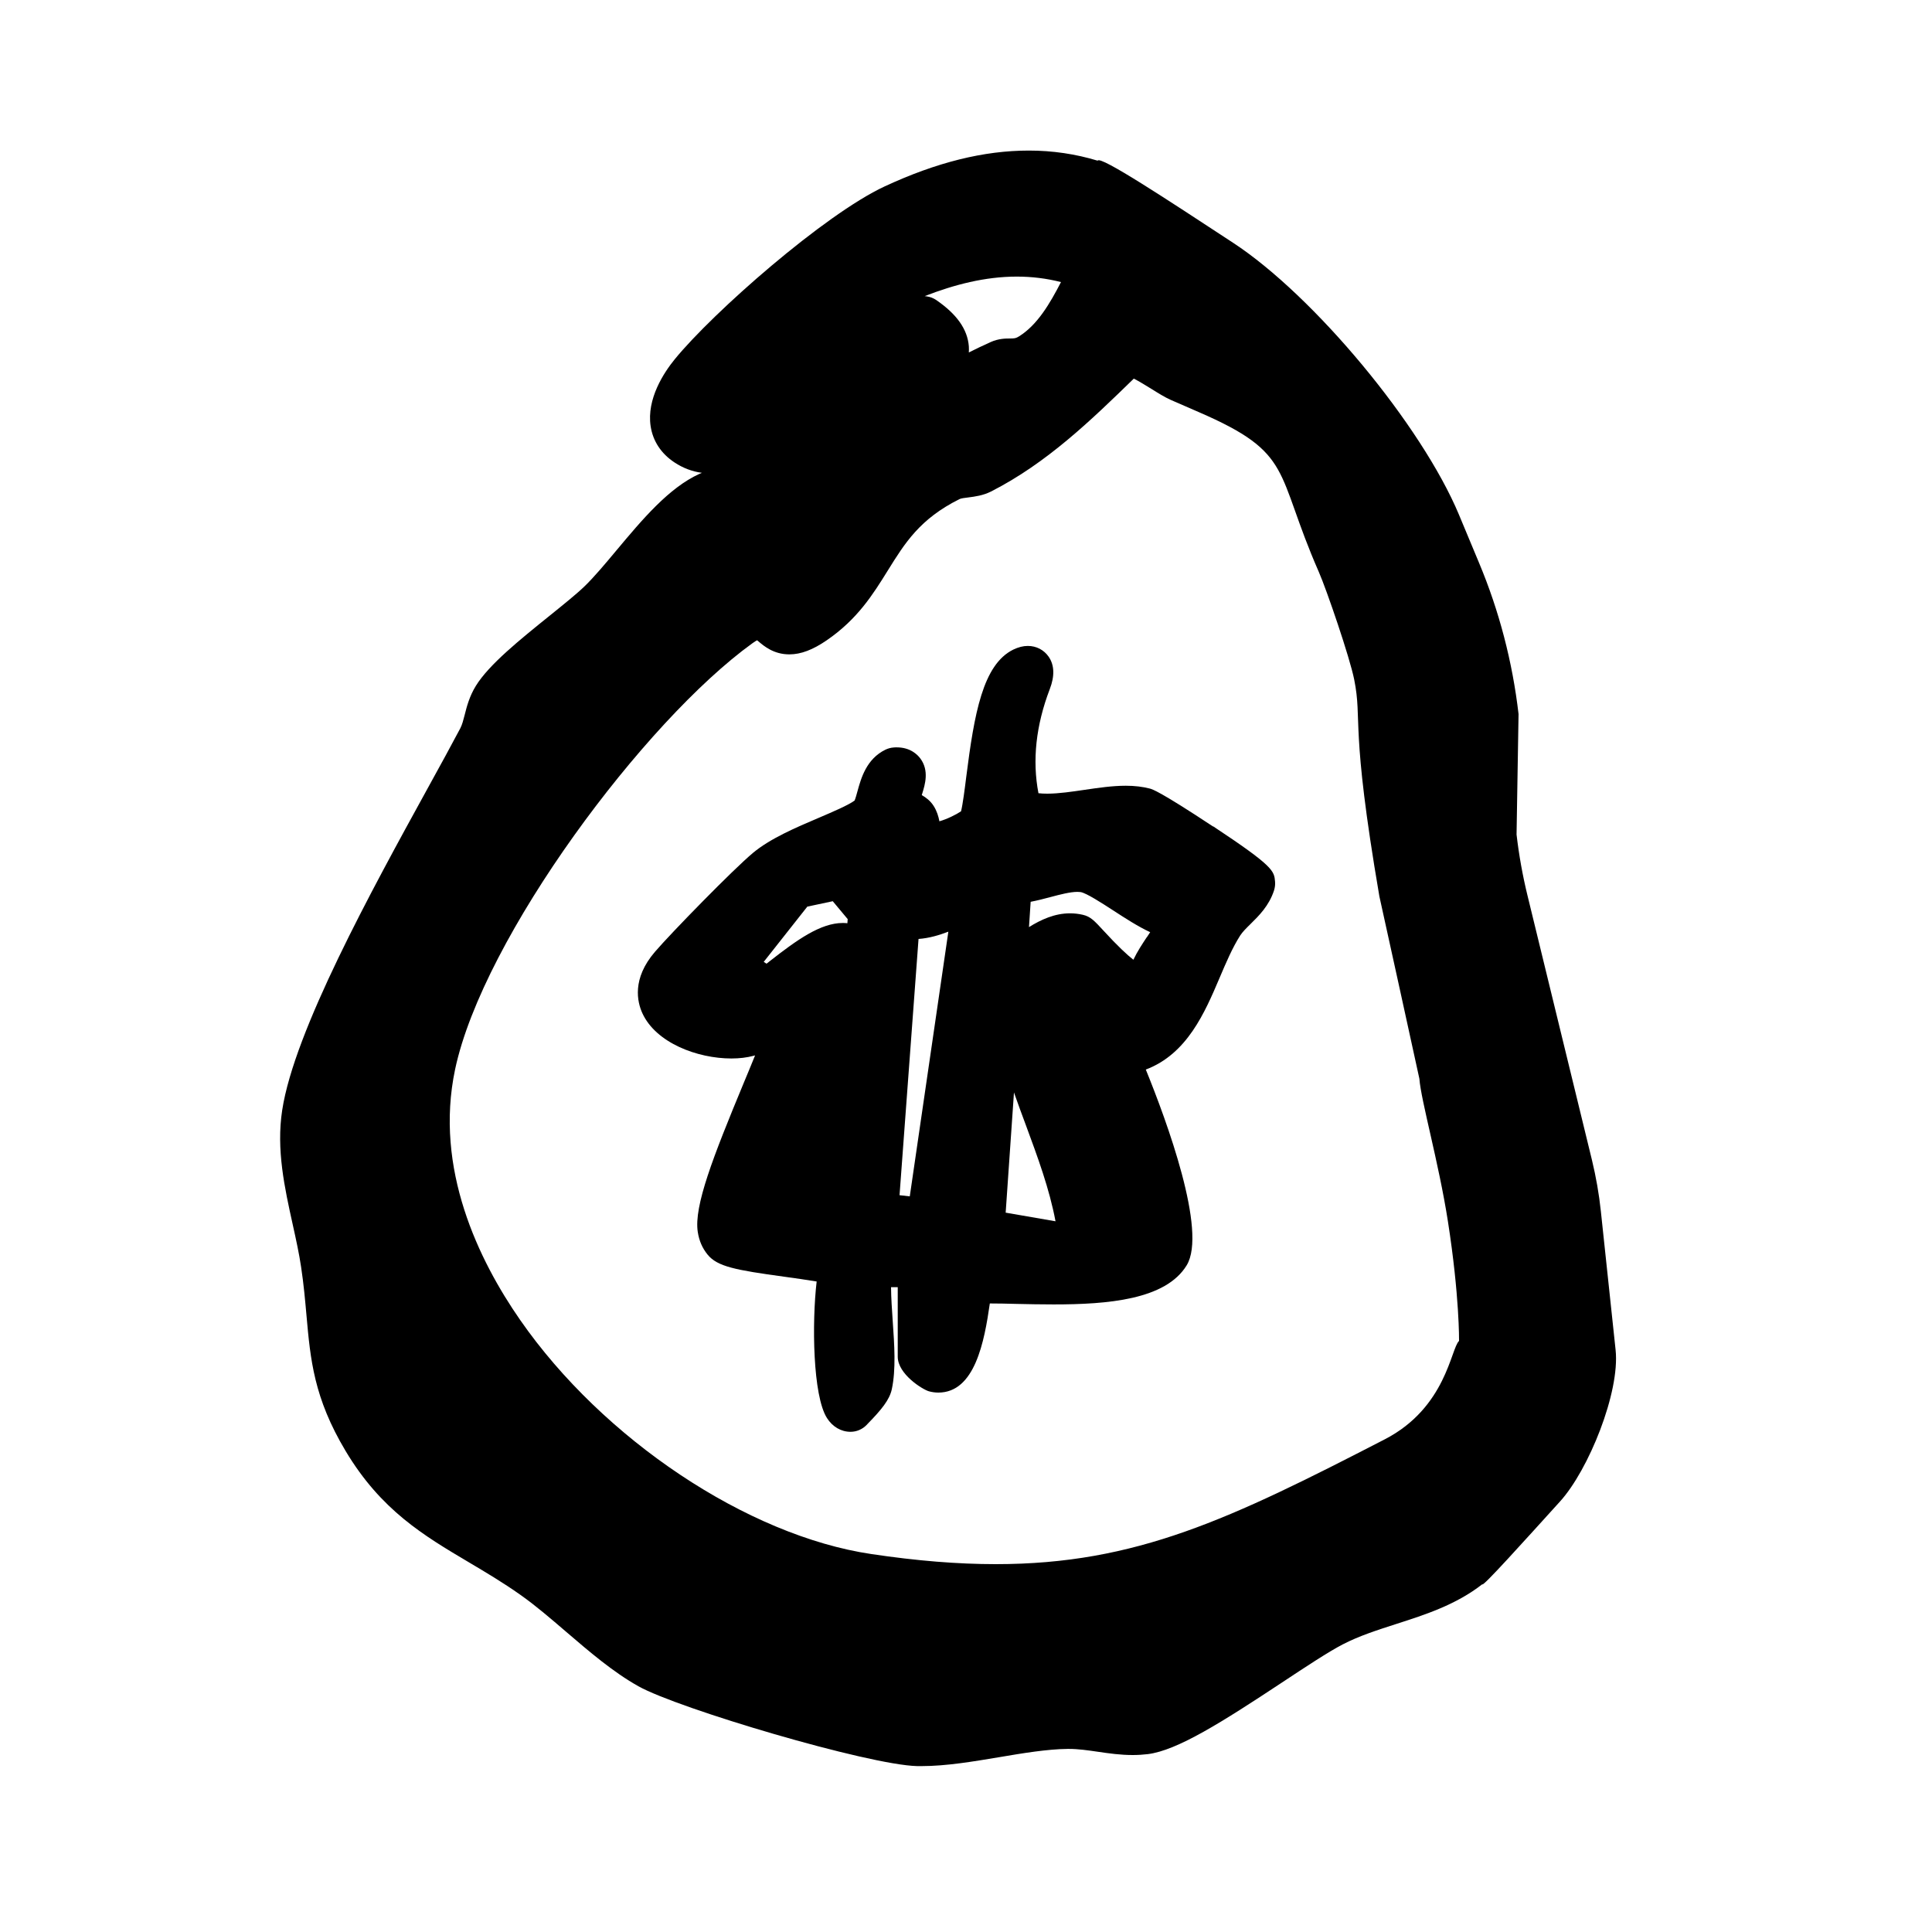
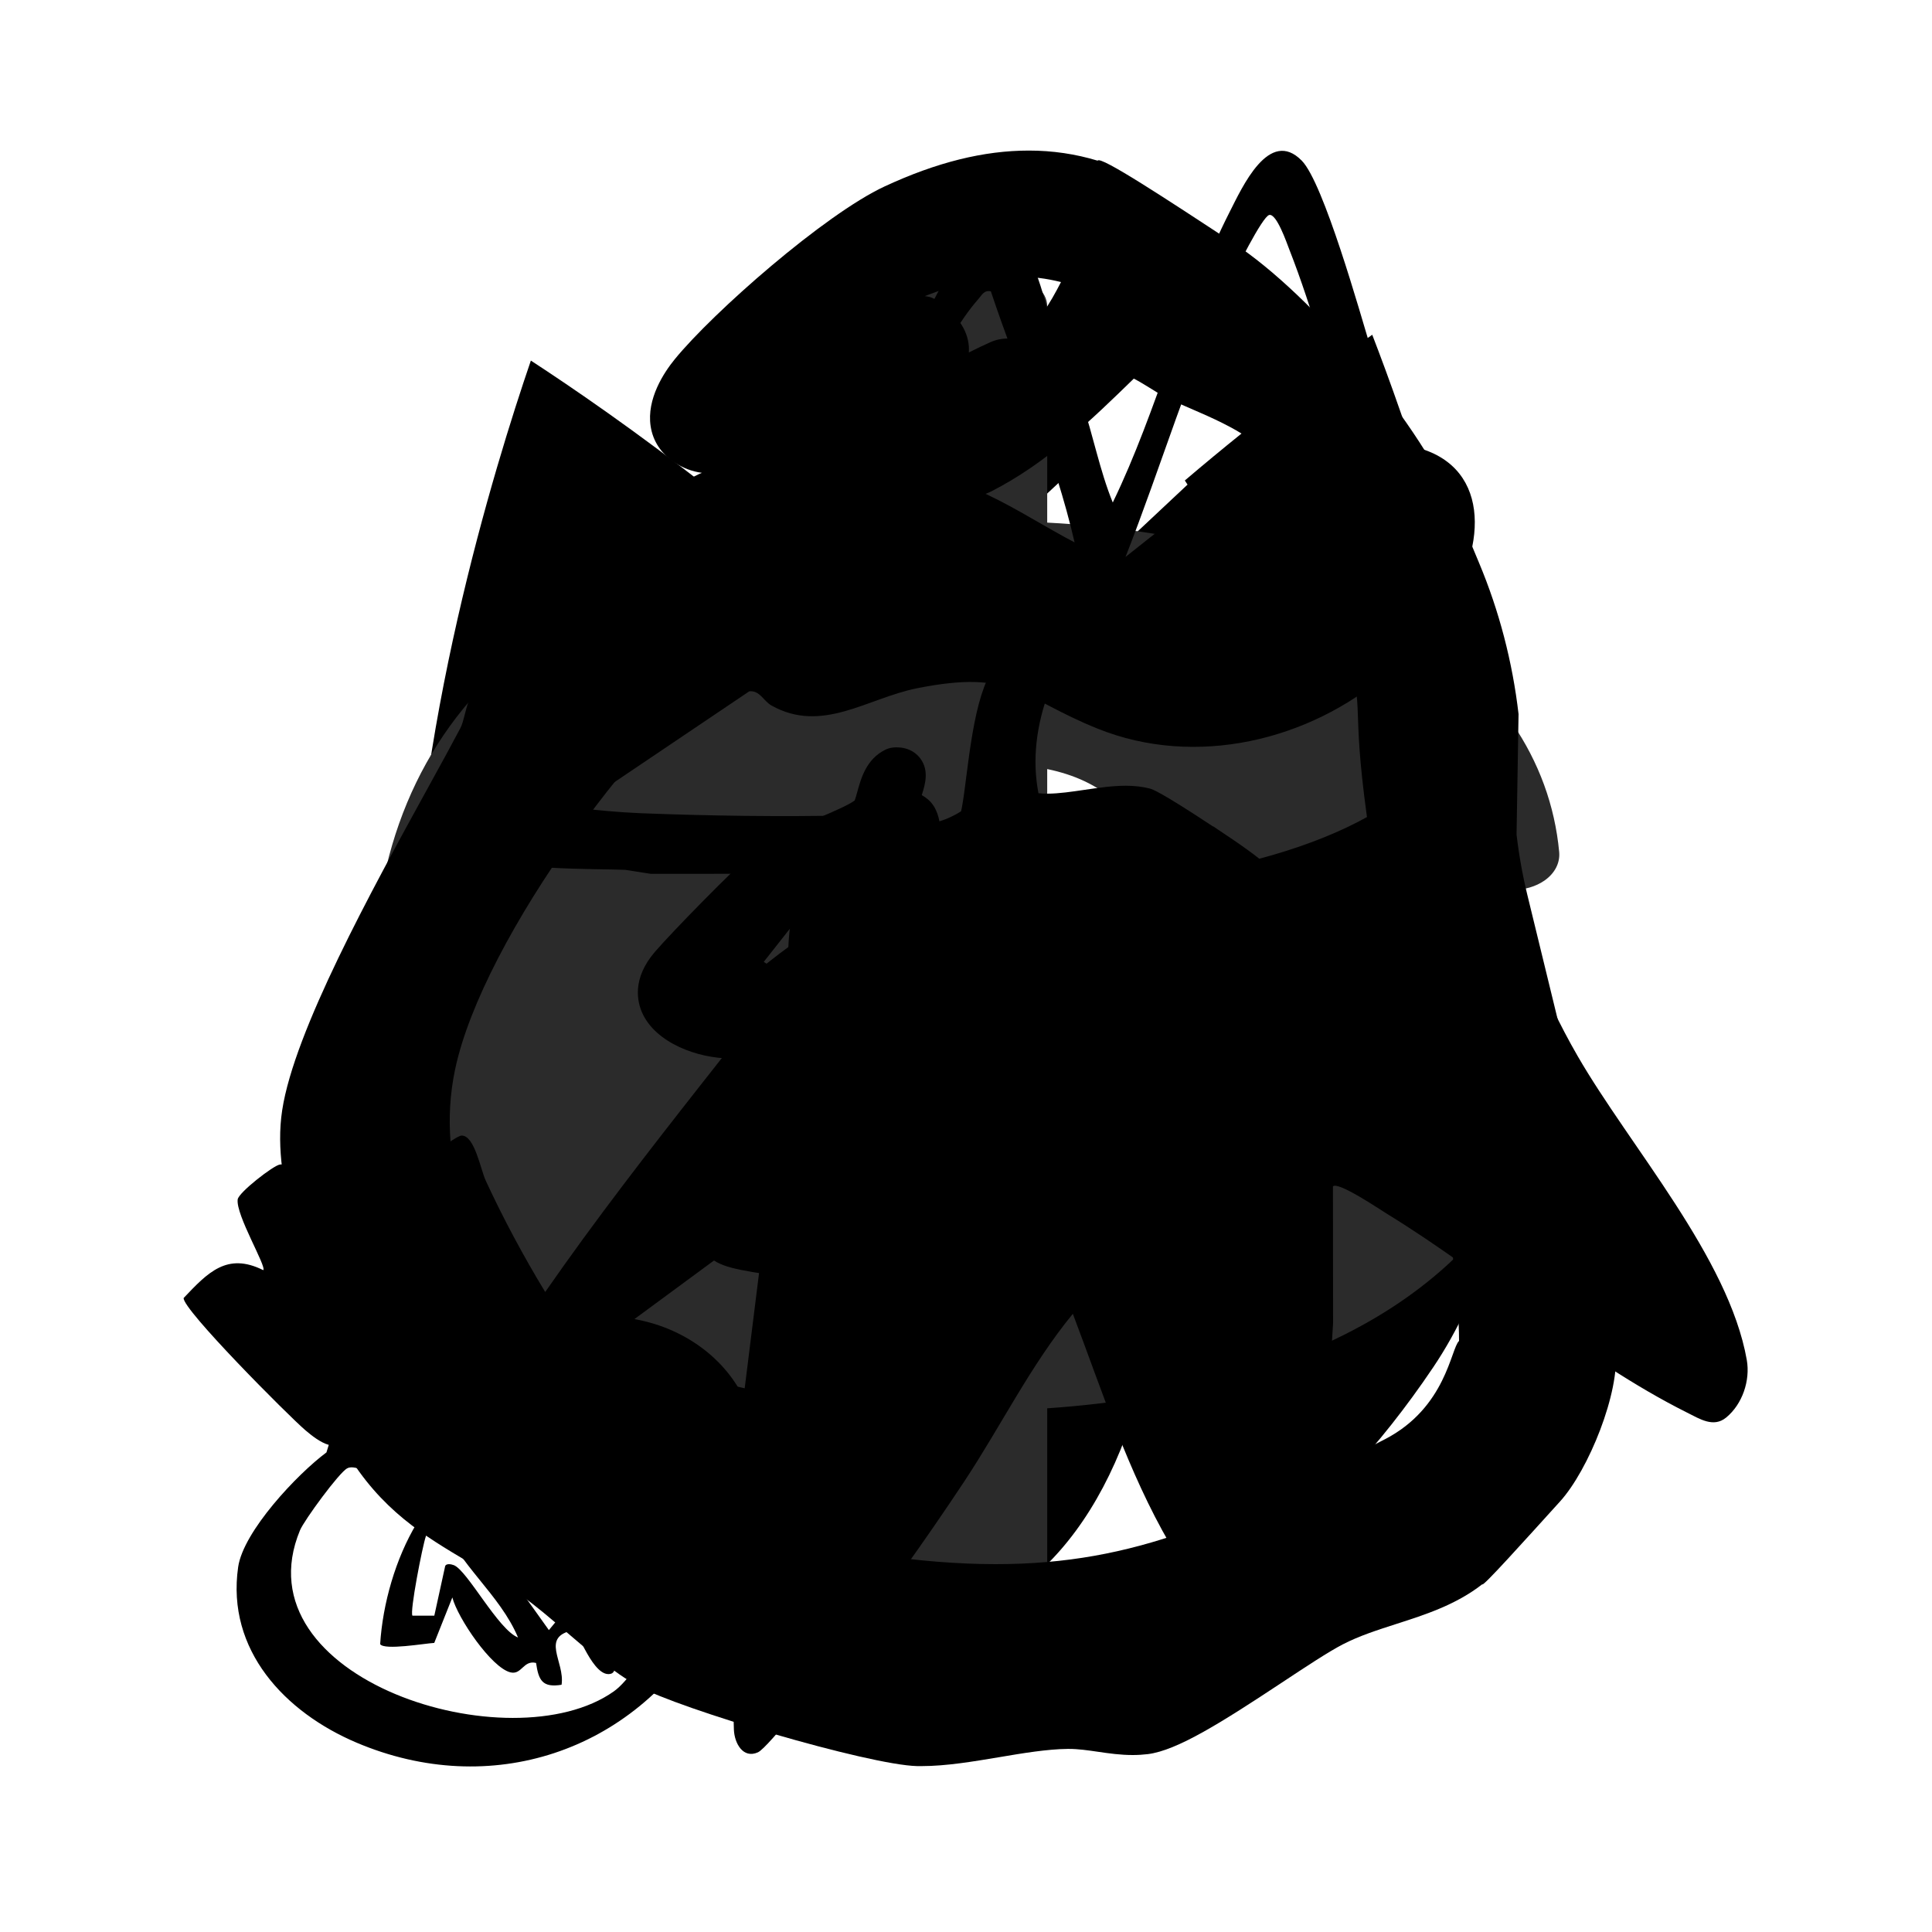
<svg xmlns="http://www.w3.org/2000/svg" id="Capa_1" version="1.1" viewBox="0 0 300 300">
  <defs>
    <style>
      .st0 {
        fill: #2b2b2b;
      }

      .st1 {
-         display: none;
+         
      }
    </style>
  </defs>
  <path class="st1" d="M127.23,73.23c6.69,5.6,13.59,11.8,20.3,18.49,6.47-6.93,13.15-13.42,19.68-19.33-8.12-11.92-15.41-21.41-19.95-27.1-4.56,5.87-11.9,15.69-20.03,27.95h0Z" />
  <path class="st1" d="M193.68,176.39c1.51,45.52-12.62,67.66-25.22,78.34,17.49-4.25,37.22-17.34,54.09-42.42,30.97-46.02.48-134.57-9.47-160.33-6.46,4.56-17.18,12.47-29.1,22.63l.42.64-27.75,26.02c19.84,21.89,36.12,47.94,37.03,75.12h0Z" />
  <path class="st1" d="M82.43,56c-5.66,16.52-18.53,58.31-18.53,96.56,0,47.66,25.71,91.55,58.52,99.92,14.21,3.63,27.02,1.29,37.02-6.75,14.96-12.03,22.61-36.5,21.53-68.92-.84-25.34-17.76-50.35-37.78-71.27l-33.06-29.32.15-.23c-11.45-9-21.59-15.92-27.85-20h0Z" />
  <g class="st1">
    <path class="st0" d="M142.93,255.73c-2.54,0-4.53-1.46-4.53-3.32v-34.68c-24.37-1.55-44.46-8.11-58.14-18.97-13.99-11.11-21.38-26.79-21.38-45.34,0-41.78,28.23-66.93,79.51-70.9v-34.91c0-1.86,1.99-3.32,4.53-3.32h14.13c2.54,0,4.53,1.46,4.53,3.32v34.52c45.67,2.12,76.83,21.81,79.5,50.31.12,1.32-.55,2.6-1.85,3.51-1.18.82-2.75,1.28-4.43,1.28h-49.16c-3.05,0-5.66-1.54-6.2-3.66-1.5-5.91-5.83-13.28-17.87-15.32v63.64c9.7-2.38,16.34-8.42,17.45-15.98.33-2.28,3.02-4,6.26-4h49.16c1.75,0,3.42.51,4.6,1.39,1.31.99,1.92,2.39,1.63,3.76-6.21,29.54-35.02,47.99-79.1,50.7v34.66c0,1.86-1.99,3.32-4.53,3.32h-14.13ZM138.4,120.28c-11.32,4.36-17.06,14.36-17.06,29.73,0,16.93,5.58,27.1,17.06,31.04v-60.77Z" />
    <path class="st0" d="M157.07,45.29c1.95,0,3.53,1.04,3.53,2.32v35.47c45.24,1.85,76.86,21.23,79.5,49.44.09.96-.43,1.9-1.43,2.6-1,.7-2.4,1.1-3.86,1.1h-49.15c-2.59,0-4.8-1.23-5.23-2.91-1.69-6.65-6.57-14.43-19.83-16.24v66.06c10.56-2.2,18.19-8.58,19.43-17.09.26-1.78,2.54-3.15,5.27-3.15h49.16c1.53,0,2.99.44,4,1.19,1.01.76,1.46,1.76,1.25,2.76-6.15,29.24-35.44,47.51-79.12,49.96v35.6c0,1.28-1.58,2.32-3.53,2.32h-14.13c-1.95,0-3.53-1.04-3.53-2.32v-35.62c-50.02-2.92-79.51-26.13-79.51-63.37,0-41.79,28.13-66.27,79.51-69.97v-35.84c0-1.28,1.58-2.32,3.53-2.32h14.13M139.4,182.42v-63.56c-12.65,4.24-19.06,14.65-19.06,31.15,0,21.33,8.96,29.45,19.06,32.41M157.07,43.29h-14.13c-3.1,0-5.53,1.9-5.53,4.32v33.99c-25.16,2.08-44.79,9.15-58.34,21.05-14.05,12.32-21.17,29.41-21.17,50.77,0,18.87,7.52,34.82,21.76,46.12,13.66,10.85,33.6,17.45,57.76,19.12v33.74c0,2.42,2.43,4.32,5.53,4.32h14.13c3.1,0,5.53-1.9,5.53-4.32v-33.72c21.02-1.42,39.21-6.63,52.7-15.12,14.13-8.89,23.25-21.45,26.37-36.31.37-1.76-.38-3.54-2.01-4.77-1.35-1.01-3.24-1.6-5.2-1.6h-49.16c-3.79,0-6.84,2.04-7.25,4.86-1,6.82-6.83,12.36-15.45,14.82v-61.14c8.58,1.77,13.92,6.6,15.9,14.36.66,2.6,3.61,4.41,7.16,4.41h49.15c1.88,0,3.66-.52,5.01-1.46,1.6-1.12,2.43-2.73,2.28-4.42-1.35-14.46-9.9-26.95-24.72-36.12-14.08-8.72-32.99-13.91-54.78-15.04v-33.57c0-2.42-2.43-4.32-5.53-4.32h0ZM137.4,179.61c-10.13-4.12-15.06-13.84-15.06-29.6,0-14.49,4.93-23.76,15.06-28.24v57.84h0Z" />
  </g>
  <g>
    <path d="M226.56,79.95c-5.81-13.91-22.49-34-35.1-42.26-10.13-6.64-20.66-13.59-21.02-12.74-3.42-1.04-7-1.57-10.68-1.57-7,0-14.32,1.82-22.38,5.56-9.35,4.34-26.68,19.58-32.61,26.85-1.67,2.05-4.38,6.13-3.74,10.39.35,2.31,1.63,4.26,3.71,5.63,1.32.87,2.74,1.41,4.25,1.61-.13.05-.25.11-.38.16-4.75,2.16-8.88,7.09-12.88,11.87-1.78,2.13-3.46,4.14-4.98,5.61-1.21,1.17-3.24,2.8-5.38,4.53-4.63,3.73-9.43,7.59-11.48,10.91-1,1.63-1.41,3.22-1.73,4.49-.21.82-.39,1.52-.67,2.07-1.39,2.63-3.11,5.77-5.11,9.4-8.73,15.88-20.68,37.63-22.56,49.92-.94,6.11.37,12.05,1.64,17.79.51,2.31.99,4.49,1.3,6.6.41,2.72.62,5.14.83,7.48.61,6.87,1.14,12.8,6.07,21.05,5.5,9.2,12.12,13.13,19.14,17.29,2.61,1.55,5.3,3.14,8.04,5.08,2.34,1.65,4.65,3.64,7.1,5.74,3.57,3.06,7.25,6.22,11.19,8.43,6.17,3.46,35.71,12.23,43.3,12.4.22,0,.45,0,.67,0,3.82,0,8.02-.71,12.08-1.39,3.66-.62,7.45-1.25,10.61-1.28h.16c1.51,0,3,.22,4.58.45,1.7.25,3.46.5,5.36.5.81,0,1.58-.05,2.34-.14,4.59-.57,11.53-4.97,20.85-11.13,3.69-2.44,7.18-4.75,9.42-5.91,2.57-1.33,5.39-2.23,8.37-3.19,4.43-1.42,9.23-2.97,13.3-6.15-.06.6,6.6-6.82,12.06-12.84,4.44-4.88,9.34-16.98,8.64-23.54l-2.29-21.54c-.28-2.67-.75-5.33-1.38-7.94l-10.02-41.12c-.76-3.11-1.32-6.26-1.69-9.43l.31-18.71c-.94-8.09-3-16.01-6.15-23.52l-3.1-7.43ZM157.87,42.95c2.36,0,4.64.28,6.88.85-1.74,3.37-3.65,6.62-6.48,8.41-.54.34-.73.34-1.41.35-.72,0-1.81.01-3.02.55-1.16.52-2.29,1.06-3.4,1.62.02-.31.02-.63,0-.96-.21-2.64-1.86-4.98-5.06-7.18-.44-.3-.95-.5-1.48-.57l-.31-.04c4.57-1.78,9.39-3.03,14.29-3.03ZM226.56,208.22c-1.28,1.15-1.98,10.34-11.52,15.27-23.98,12.38-38.61,19.39-60.41,19.39-5.91,0-12.24-.51-19.34-1.57-19.23-2.86-41.65-17.81-54.53-36.36-6.41-9.23-13.36-23.47-10.09-38.91,4.36-20.54,29.45-54.11,46.17-66.16.32-.23.55-.37.72-.46.07.05.13.11.19.16.9.76,2.4,2.03,4.82,2.03,1.79,0,3.64-.7,5.81-2.19,4.79-3.29,7.17-7.12,9.47-10.82,2.68-4.31,4.99-8.03,11.14-11.1.24-.12.85-.2,1.38-.26,1.01-.13,2.27-.29,3.52-.92,8.68-4.42,15.54-11.08,22.17-17.53.84.43,1.99,1.14,2.7,1.58,1.09.68,2.12,1.32,3.02,1.72,1.47.65,2.92,1.27,4.34,1.89,14.88,6.44,11.77,9.12,18.67,24.84,1.2,2.74,4.8,13.25,5.49,16.7,1.31,6.53-.67,6.92,3.91,33.67,0,0,6.19,28.12,6.21,28.31.26,3.44,2.99,12.94,4.43,22.14,1.82,11.67,1.73,18.59,1.73,18.59ZM228.96-23.56c-.96.89-1.89,1.8-2.79,2.73" />
    <path d="M188.38,128.35c-8.33-5.51-9.46-5.8-9.83-5.9-1.12-.29-2.34-.44-3.74-.44-2.08,0-4.26.32-6.37.63-1.98.29-4.03.6-5.83.6-.49,0-.94-.02-1.36-.07-.98-5.12-.39-10.54,1.76-16.17.78-2.03.72-3.72-.17-5.02-.74-1.07-1.92-1.68-3.24-1.68-.73,0-1.47.19-2.26.57-4.74,2.33-6.06,9.99-7.3,19.75-.23,1.85-.54,4.29-.81,5.36-.77.52-2.21,1.23-3.36,1.55-.14-.75-.39-1.59-.89-2.38-.53-.83-1.24-1.34-1.85-1.69.02-.08.05-.15.07-.22.44-1.42,1.1-3.57-.28-5.45-.48-.65-1.6-1.74-3.68-1.74-.15,0-.31,0-.48.02-.44.03-.87.15-1.27.34-2.97,1.45-3.79,4.46-4.34,6.45-.13.47-.31,1.14-.45,1.45-.99.73-3.41,1.76-5.56,2.68-3.53,1.5-7.52,3.2-10.21,5.44-3.08,2.57-12.71,12.43-15.24,15.38-3.58,4.17-2.75,7.76-1.94,9.53,2.12,4.61,8.55,7.02,13.82,7.02,1.26,0,2.42-.14,3.46-.42.07-.02.15-.04.22-.06-.6,1.49-1.24,3.02-1.81,4.39-4.69,11.31-7.72,19.02-7.09,23.03.21,1.37.71,2.51,1.52,3.51,1.52,1.87,4.32,2.4,11.93,3.44,1.57.22,3.47.48,5.01.74-.75,6.41-.6,17.74,1.6,21.2.86,1.36,2.2,2.14,3.66,2.14h0c.93,0,1.83-.38,2.48-1.05l.15-.16c2.17-2.22,3.42-3.74,3.78-5.4.66-3.07.4-6.9.14-10.6-.12-1.78-.25-3.61-.26-5.25h1.04v10.79c0,2.73,3.88,5.11,4.84,5.38.48.13.97.2,1.46.2,5.68,0,7.15-7.91,8-13.84,1.24,0,2.64.03,4.15.07,1.76.04,3.75.08,5.75.08,8.39,0,17.41-.72,20.67-6.08,3.21-5.27-3.11-22.43-6.35-30.39,6.42-2.42,9.16-8.85,11.44-14.2,1.03-2.42,2-4.71,3.22-6.62.36-.56.97-1.16,1.61-1.79,1.27-1.25,2.86-2.81,3.64-5.2.14-.44.2-.91.16-1.37-.14-1.67-.2-2.36-9.63-8.6ZM131.59,143.36c-.23-.03-.47-.04-.72-.04-3.47,0-7.14,2.65-11.23,5.84-.2.15-.4.32-.61.48l-.44-.28,6.77-8.58,3.95-.84,2.32,2.78-.05.65ZM141.27,185.77l-1.59-.18,2.95-39.79c1.67-.12,3.21-.59,4.63-1.13l-5.99,41.1ZM156.16,188.3l1.29-18.67s.03.1.05.15c.57,1.63,1.17,3.25,1.77,4.86,1.88,5.09,3.68,9.95,4.63,15l-7.74-1.34ZM178.07,145.53c-.71,1.07-1.47,2.22-2.08,3.5-.97-.76-2.44-2.12-4.62-4.5-1.43-1.55-2.02-2.2-3.22-2.48-.65-.15-1.32-.23-1.99-.23-2.39,0-4.52.98-6.38,2.14l.26-3.93c1.05-.2,2.09-.47,3.1-.74,1.5-.4,3.05-.8,4.16-.8.18,0,.35.01.49.03.89.14,3.37,1.75,5.02,2.82,1.91,1.24,3.86,2.51,5.79,3.41-.17.26-.34.52-.52.79Z" />
  </g>
  <g id="pHQINd.tif" class="st1">
    <g>
      <path d="M216.61,68.92c13.91,1.2,14.92,13.48,8.9,23.95-.8,1.39-2.91,3.22-3.42,4.48-1.95,4.81,3.21,13.75,3.24,19.06l4.2,2.04c.98,2.85-4.14,3.01-3.25,6.57.4,1.62,4.55,6.99,5.65,9.65,4.27,10.35,7.3,19.36,13.05,29.32,8.1,14.03,23.46,31.29,26.26,47.18.56,3.19-.68,6.88-3.21,8.95-1.96,1.61-4.09.21-6.08-.78-16.48-8.26-30.83-21.2-46.55-30.84-1.18-.73-7.64-5.09-8.42-4.28l.02,21.21-1.72,28.22c-1.64,6.03-1.08,13.81-2.37,19.66-.2.91-3.04,5.4-3.85,5.8-2.13,1.03-4.65-4.05-5.91-5.4-4.62-4.99-7.91-7.81-11.48-13.94-6.52-11.22-10.5-23.7-15.08-35.76-6.53,7.94-11.18,17.45-16.88,26.06-6.03,9.11-12.87,18.69-19.59,27.3-1.84,2.35-10.79,14-12.43,14.73-2.3,1.03-3.64-1.39-3.73-3.5-.24-5.6.74-11.91.87-17.48.03-1.14-.59-2.18-.56-3.33.04-1.76.96-3.5.61-5.36l-5.19,10.34c-11.4,19.27-33.52,26.65-54.32,17.83-11.09-4.7-20.25-14.34-18.39-27.27.8-5.55,9.18-14.44,13.71-17.8l.36-1.17c-1.29-.36-2.64-1.43-3.65-2.29-2.64-2.26-19.16-18.85-18.88-20.52,3.73-3.93,6.72-7.14,12.36-4.32.55-.55-4.3-8.6-3.97-10.99.15-1.08,5.53-5.26,6.54-5.41,5.3-.79,24.1,18.81,25.1,17.53l-3.73-16.68c.12-.86,5.94-5.34,6.86-5.35,2.02-.02,2.94,5.25,3.74,6.99,2.73,5.9,5.86,11.74,9.24,17.3,15.53-22.37,33.38-43,49.43-64.95l-33.03.02-3.95-.62c-4.43-.2-19.41.13-22.36-2.52-.33-.3-.57-.54-.45-1.02l4.45-8,36.02-22.45c-.15-2.98.55-4.97,1.72-7.61,3.4-7.71,9.97-16.07,17.65-19.78,4.41-10.47,9.39-29.09,17.73-36.93,7.49-7.04,10.72,12.27,12.29,16.58,1.05,2.87,2.83,6.12,3.85,9.14,1.75,5.15,2.73,10.52,4.78,15.55,6.97-14.37,10.95-30.96,18.15-45.12,1.93-3.79,6.13-13.16,11.21-7.95,3.38,3.46,9.02,23.54,10.77,29.34,1.44,4.8,2.74,9.73,3.7,14.66ZM209.23,68.4c-2.51-9.76-5.36-20.3-9.03-29.67-.41-1.05-1.97-5.6-3.11-5.35-1.09.24-5.31,8.78-6.04,10.35-6.24,13.54-10.8,28.82-16.28,42.75,10.16-8.04,20.91-17.11,34.46-18.08ZM153.86,45.24c-1.06-.22-1.36.54-1.92,1.17-6.19,7.05-9.76,18.48-13.32,27.07,10.57-.74,19.35,6.11,28.24,10.74-3.08-13.41-8.66-25.98-13-38.98ZM142.06,128.23c.15.09,1.11-.59,1.8-.42.72.18,4.19,3.3,5.57,4.07,16.46,9.27,48.93,3.57,64.49-5.97,1.29-.79,5.36-3.37,5.44-4.65.23-3.84-4.85-11.93-3.92-16.7-12.12,10.48-29.82,14.7-45.01,8.58-11.98-4.82-13-9.28-28.07-6.26-7.71,1.55-14.7,7.07-22.57,2.67-1.22-.68-1.81-2.39-3.45-2.2l-26.86,18.1c3.28.35,6.59.69,9.88.82,10.64.42,22.07.58,32.79.34,2.34-.05,7.1-1.57,9.08-.07.55.42.71,1.6.85,1.68ZM118.84,189.86l-20.33,14.97c7.16,1.26,13.68,5.56,16.95,12.14l3.38-27.11ZM54.44,200.03c-.76.78,3.91,4.98,4.23,5.65,2.01,4.26-6.47,7.07-6.48,7.62l7.28,5.68c2.86-1.68,18.8-7.23,19.21-9.71l-1.94-2.43c-4.15,4.95-7.42,2.86-12.32.43l-9.99-7.23ZM104.52,217.74c-13.33-13.02-25.96,1.67-38.22,6.85-2.82,1.19-6.93,2.63-9.88,3.43-.74.2-1.64-.46-2.5-.02-1.24.62-6.7,8.08-7.34,9.63-9.57,23.11,32.75,36.33,48.73,25.01,4.45-3.15,11.04-17.03,12.64-22.38,2.47-8.24,3.24-16.01-3.43-22.52Z" />
      <path d="M90.6,237.88c.89,3.49,4.48,5.53,3.14,9.63-.34,1.03-1.84,2.07-1.88,2.51-.02.31,2.39,4.1,2.84,5.5.31.95,1.54,4.03.12,4.39-2.65.68-5.13-6.71-5.66-6.8-5.4,1.02-1.4,4.9-1.96,8.5-2.98.48-3.57-.69-3.96-3.39-1.98-.48-2.21,1.87-3.95,1.47-2.96-.68-8.24-8.46-9.05-11.64l-2.81,7.06c-1.46.08-7.77,1.18-8.4.19.39-6.26,2.39-13.29,5.67-18.74.48-.79,1.92-1.85,1.98-2.35.1-.93-1.76-4.23-.94-5.95,2.17-.57,2.31,2.31,3.96,3.14,1.04.52,3.65-2.03,4.45-2.97l-1.06-5.26c2.28-.3,3.11,2.23,4.79,3.26,2.59-.88,7.69-5.03,10.12-4.94.97.04,12.51,3.92,13.08,4.47,1.03,1,.93,1.56.57,2.87-.18.64-4.09,7.52-4.52,7.93-1.96,1.86-4.05.92-6.53,1.1ZM96.74,234.99l2.32-4.74-13.93-4.68-5.77,3.55,3.9,6.5,3.17-3.31,10.31,2.68ZM75.63,231.11c-1.12,1.07-4.05,1.68-3.59,3.53l13.19,18.48,2.5-3.02-12.1-18.99ZM68.56,236.19c-1.44-.16-2.03,1.23-2.43,2.36-.52,1.45-2.55,11.86-2.08,12.33h3.39s1.66-7.58,1.66-7.58c.07-.6.98-.42,1.38-.26,2.12.85,6.86,10.01,9.96,11.23-2.83-6.74-9.28-11.31-11.87-18.08Z" />
    </g>
  </g>
</svg>
